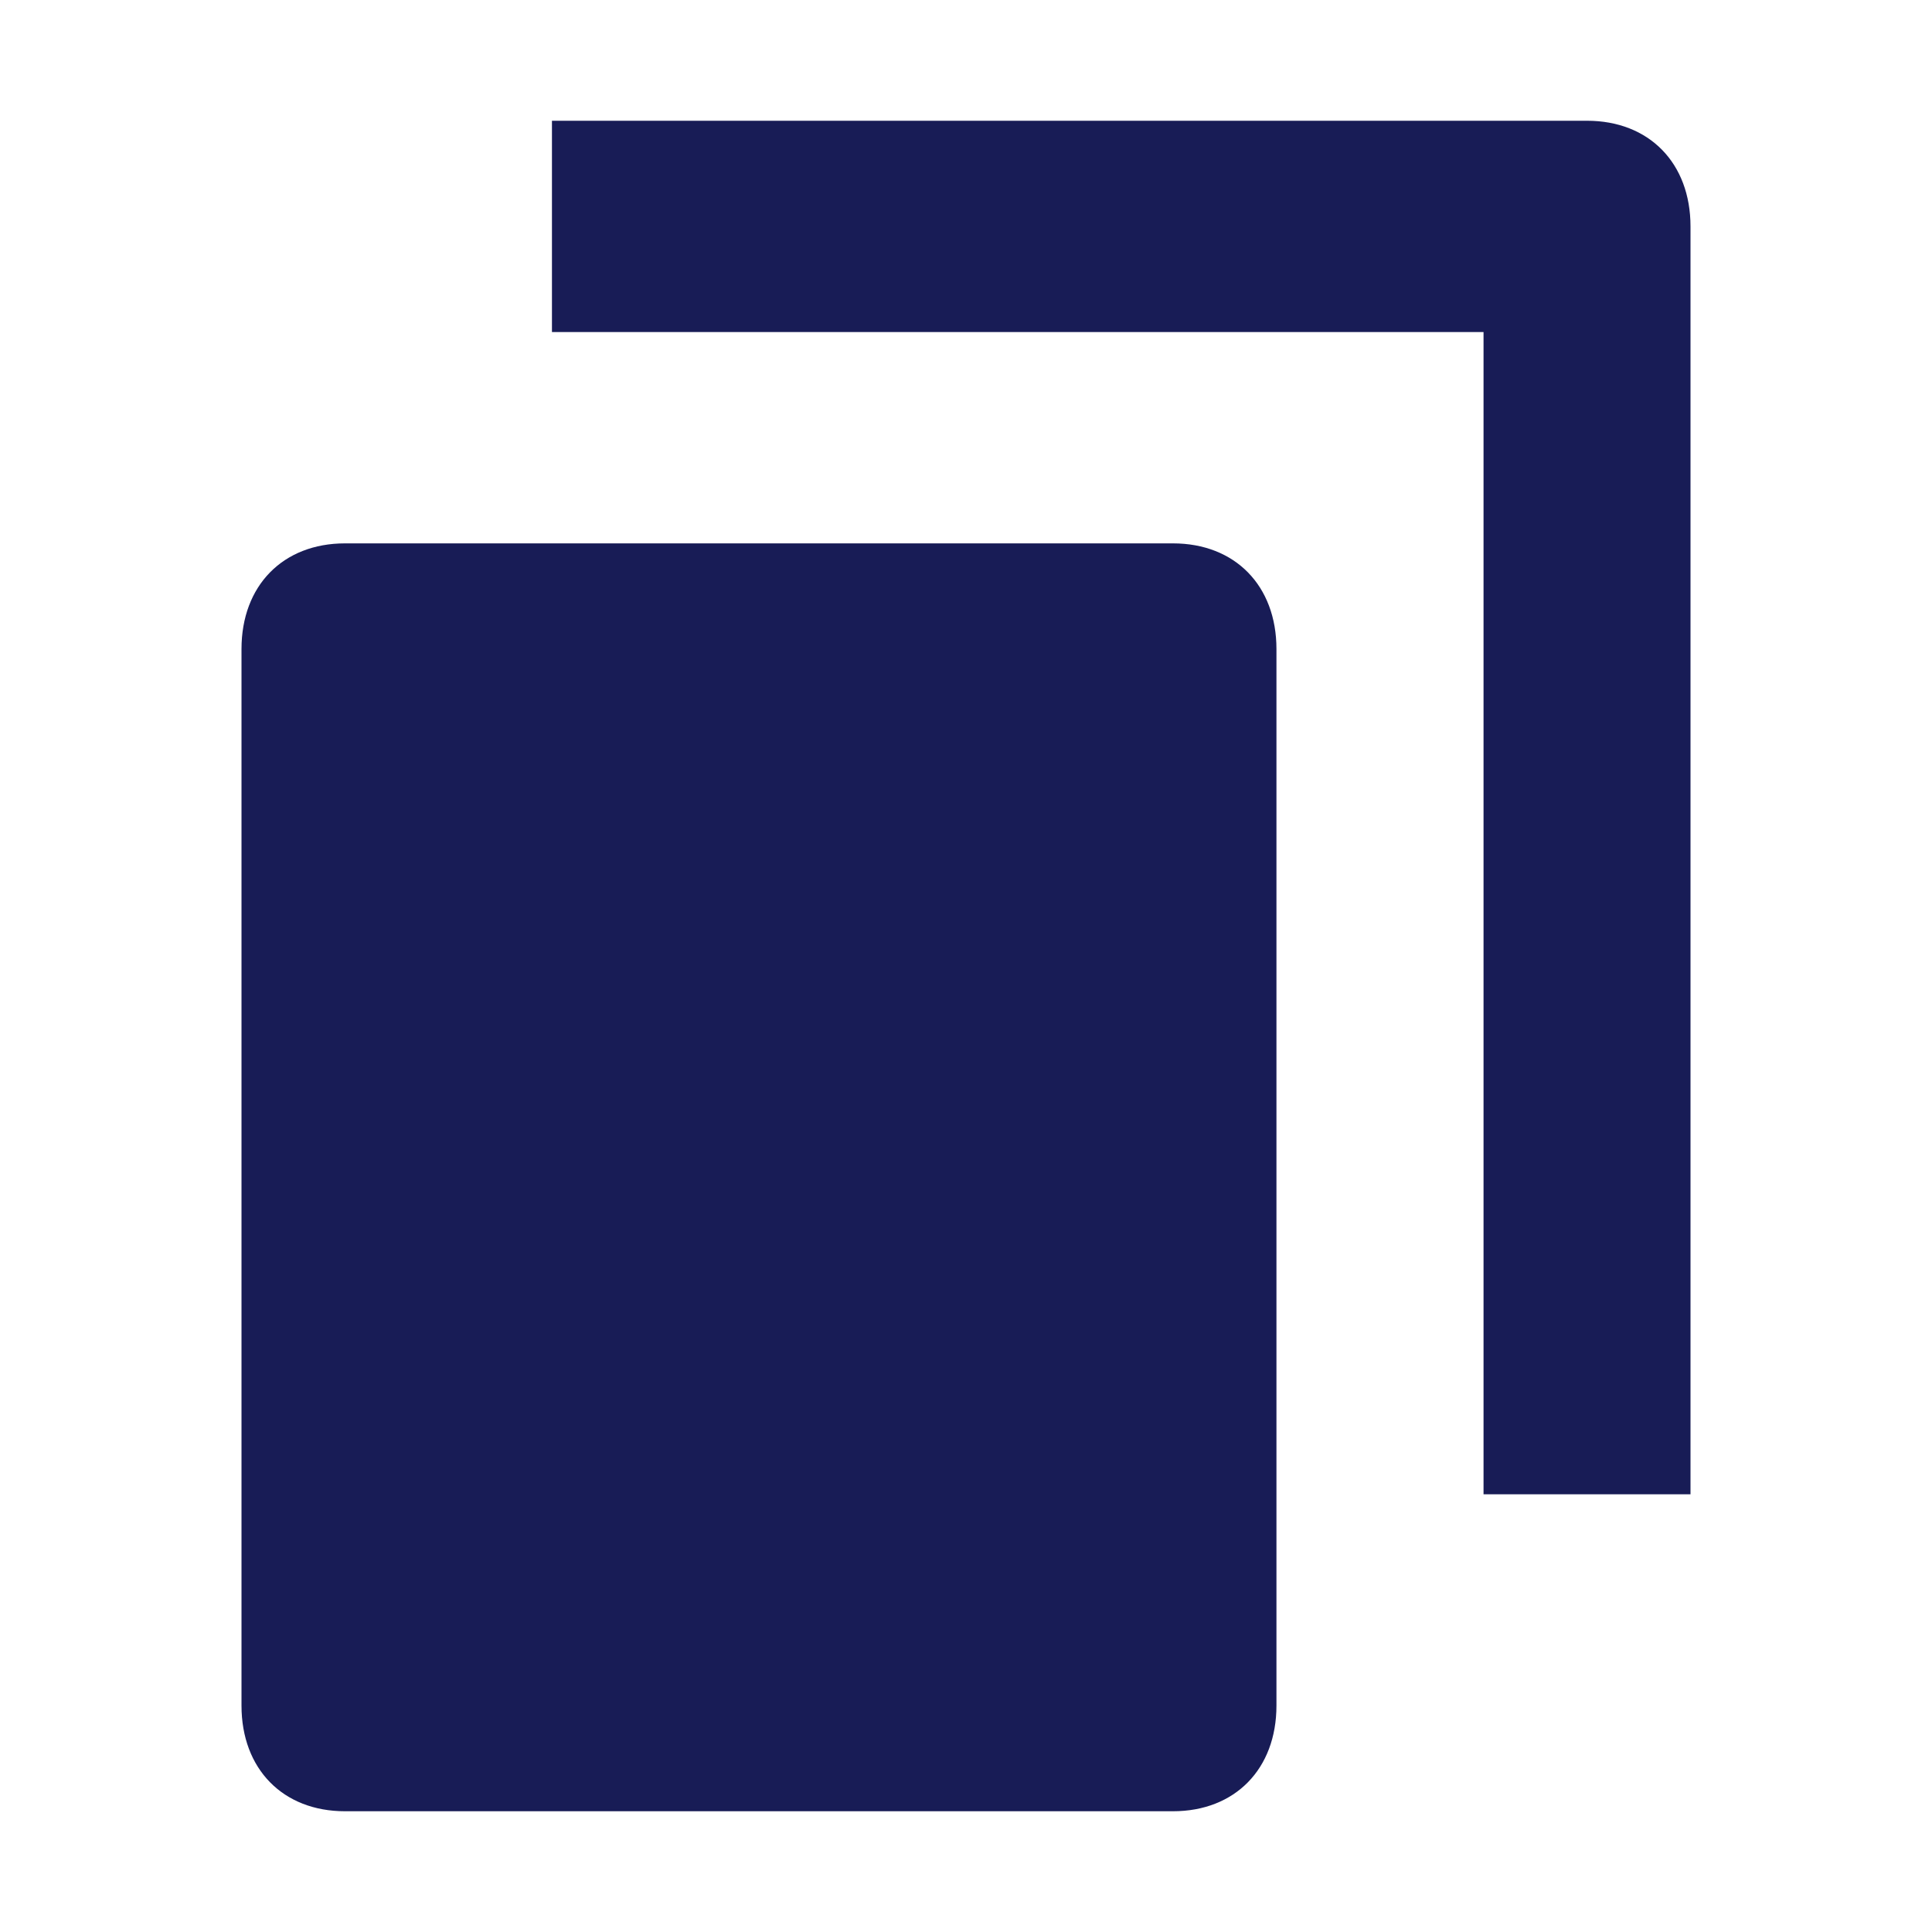
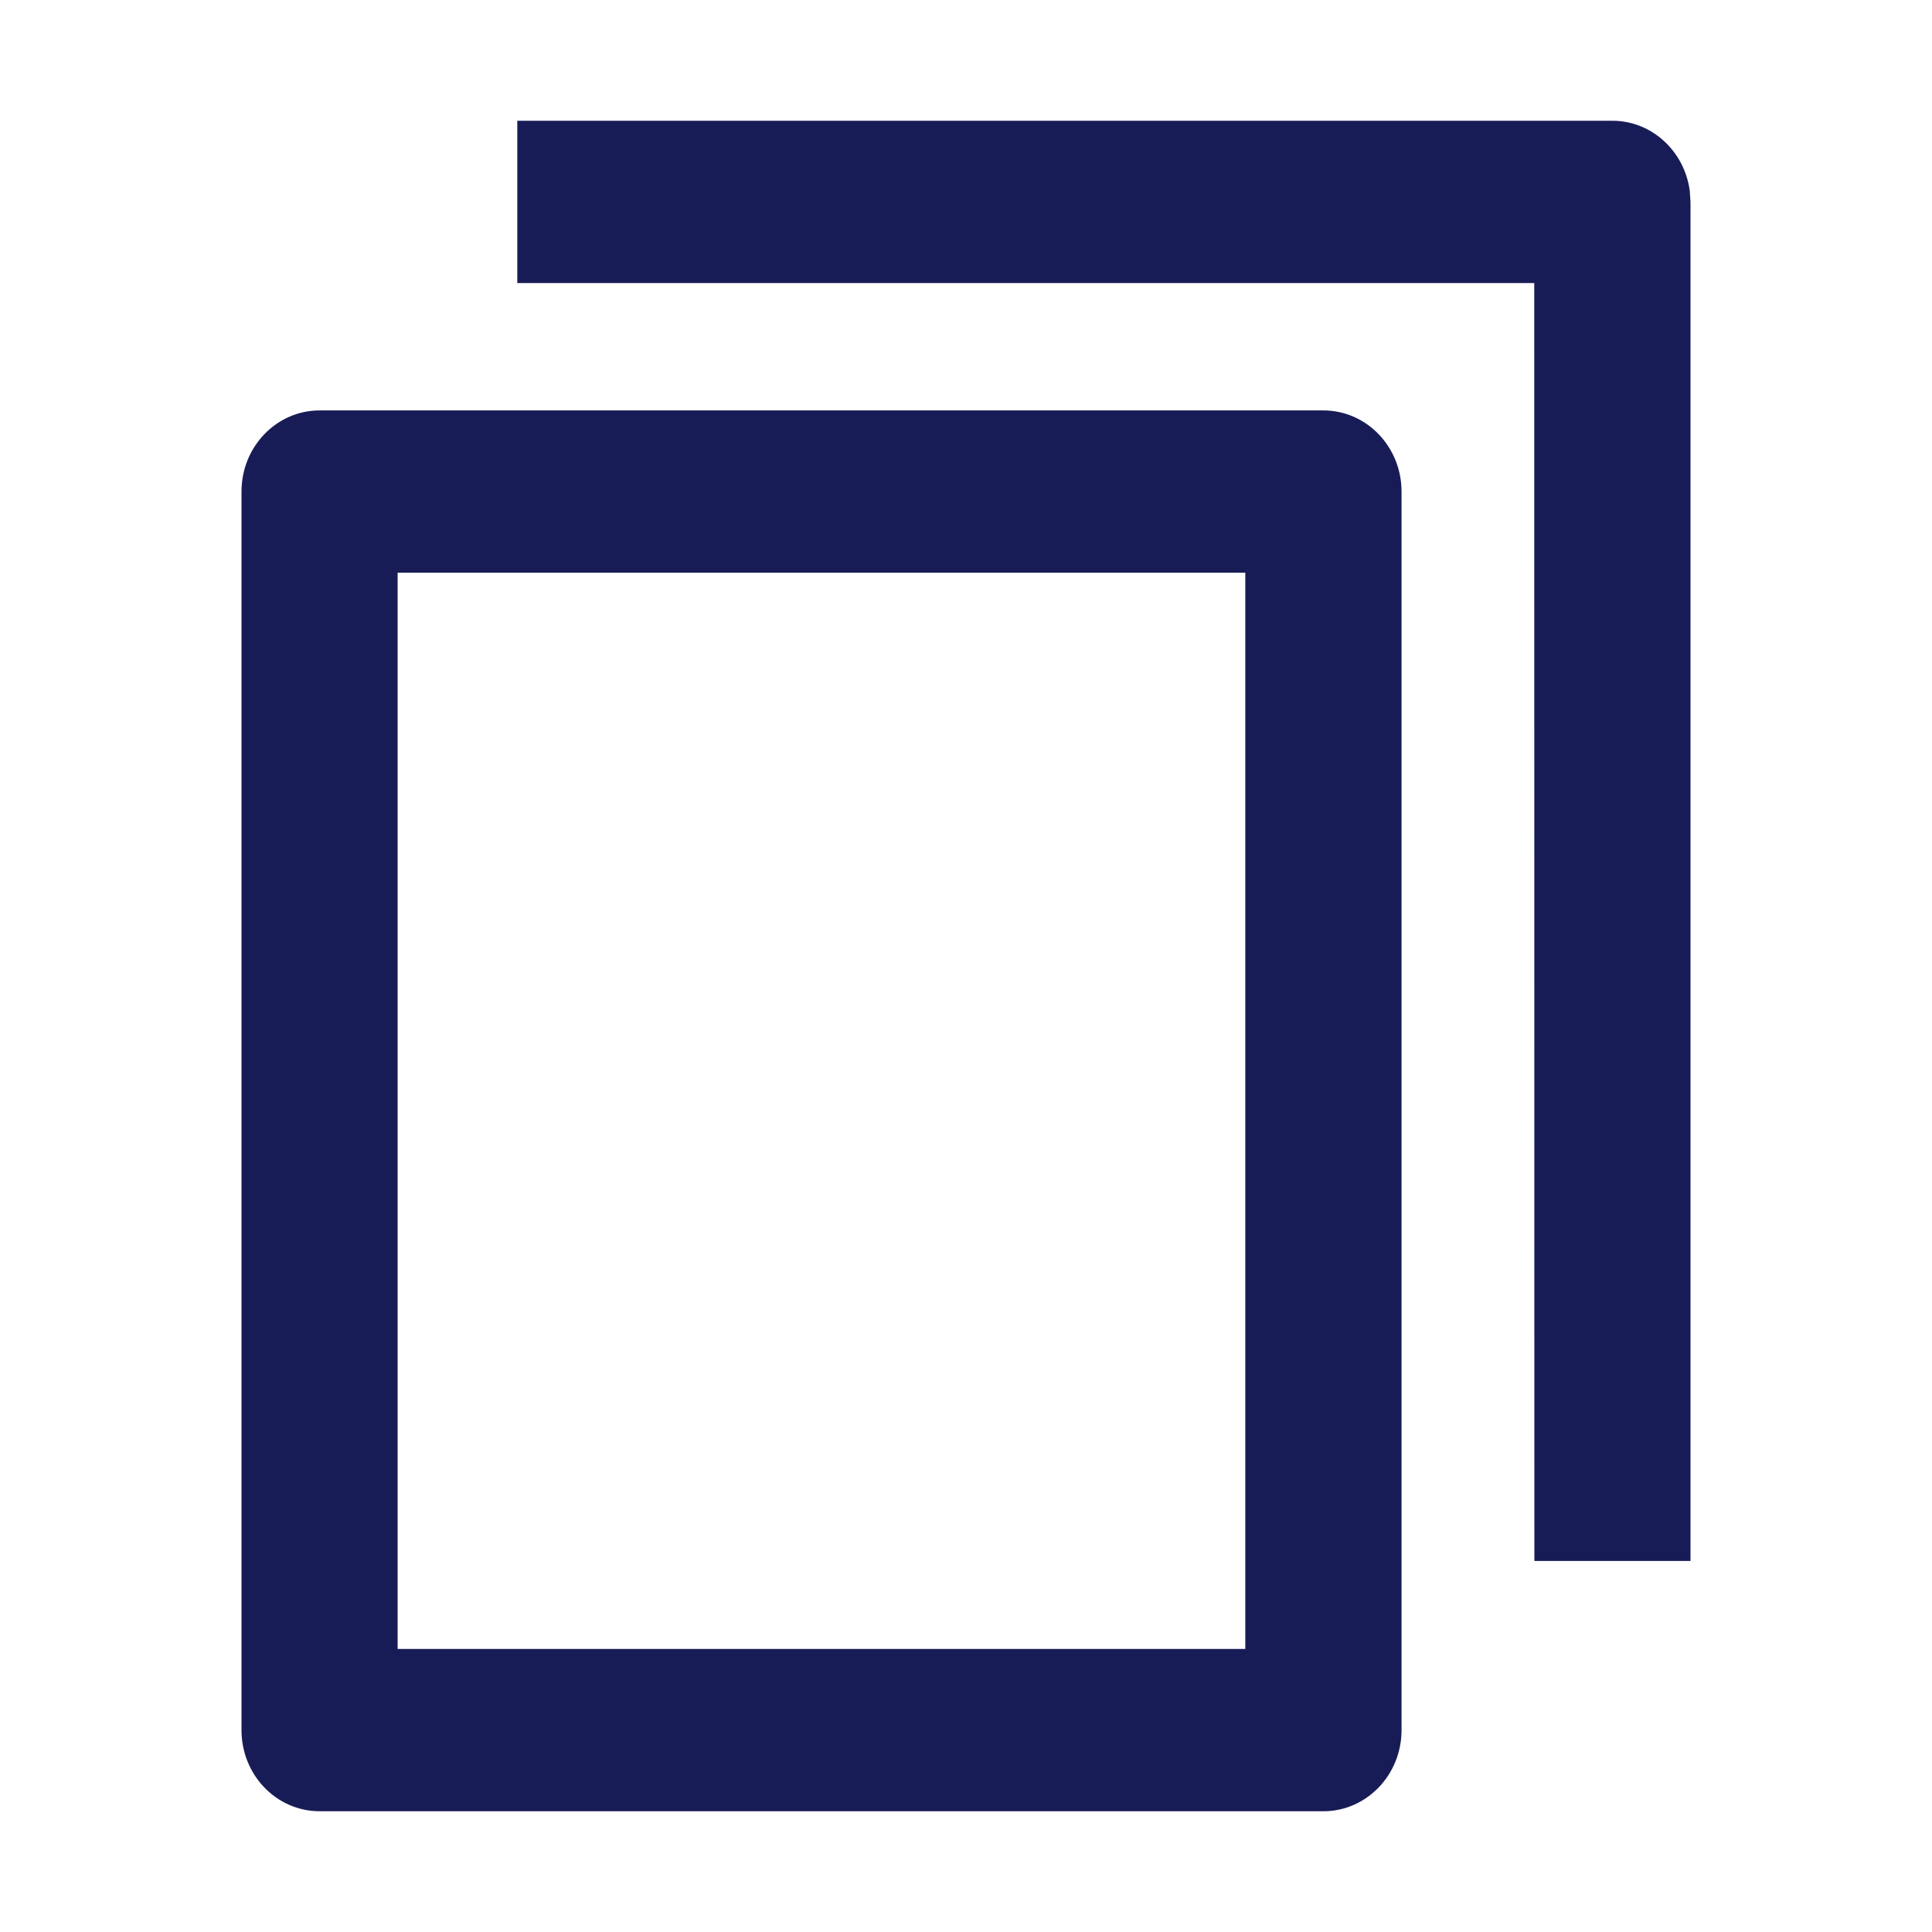
- <svg xmlns="http://www.w3.org/2000/svg" version="1.1" id="Layer_1" x="0px" y="0px" viewBox="0 0 16 16" enable-background="new 0 0 16 16" xml:space="preserve">
-   <g id="Icon_x2F_UI_x2F_Reports">
-     <path id="Icon-Fill" fill="#181C56" d="M9.714,4.5c0.514,0,0.857,0.35,0.857,0.875v8.75   c0,0.525-0.343,0.875-0.857,0.875H2.857c-0.514,0-0.857-0.35-0.857-0.875v-8.75c0-0.525,0.343-0.875,0.857-0.875   H9.714z M13.143,1c0.514,0,0.857,0.35,0.857,0.875v10.5h-1.714v-9.625H4.571v-1.75H13.143z" />
-   </g>
+ <svg xmlns="http://www.w3.org/2000/svg" version="1.1" id="Layer_1" x="0px" y="0px" width="16px" height="16px" viewBox="0 0 16 16" enable-background="new 0 0 16 16" xml:space="preserve">
+   <path id="Icon-Fill" fill-rule="evenodd" clip-rule="evenodd" fill="#181C56" d="M10.96,3.399  c0.357,0,0.647,0.301,0.647,0.672l0,0v10.257C11.607,14.699,11.317,15,10.96,15l0,0  H2.647C2.289,15,2,14.699,2,14.328l0,0V4.071c0-0.371,0.289-0.672,0.647-0.672l0,0  H10.96z M10.314,4.743H3.293v8.913h7.02V4.743z M13.353,1  c0.327,0,0.598,0.253,0.641,0.581L14,1.672V12.927h-1.293L12.706,2.344h-8.422V1H13.353  z" />
</svg>
